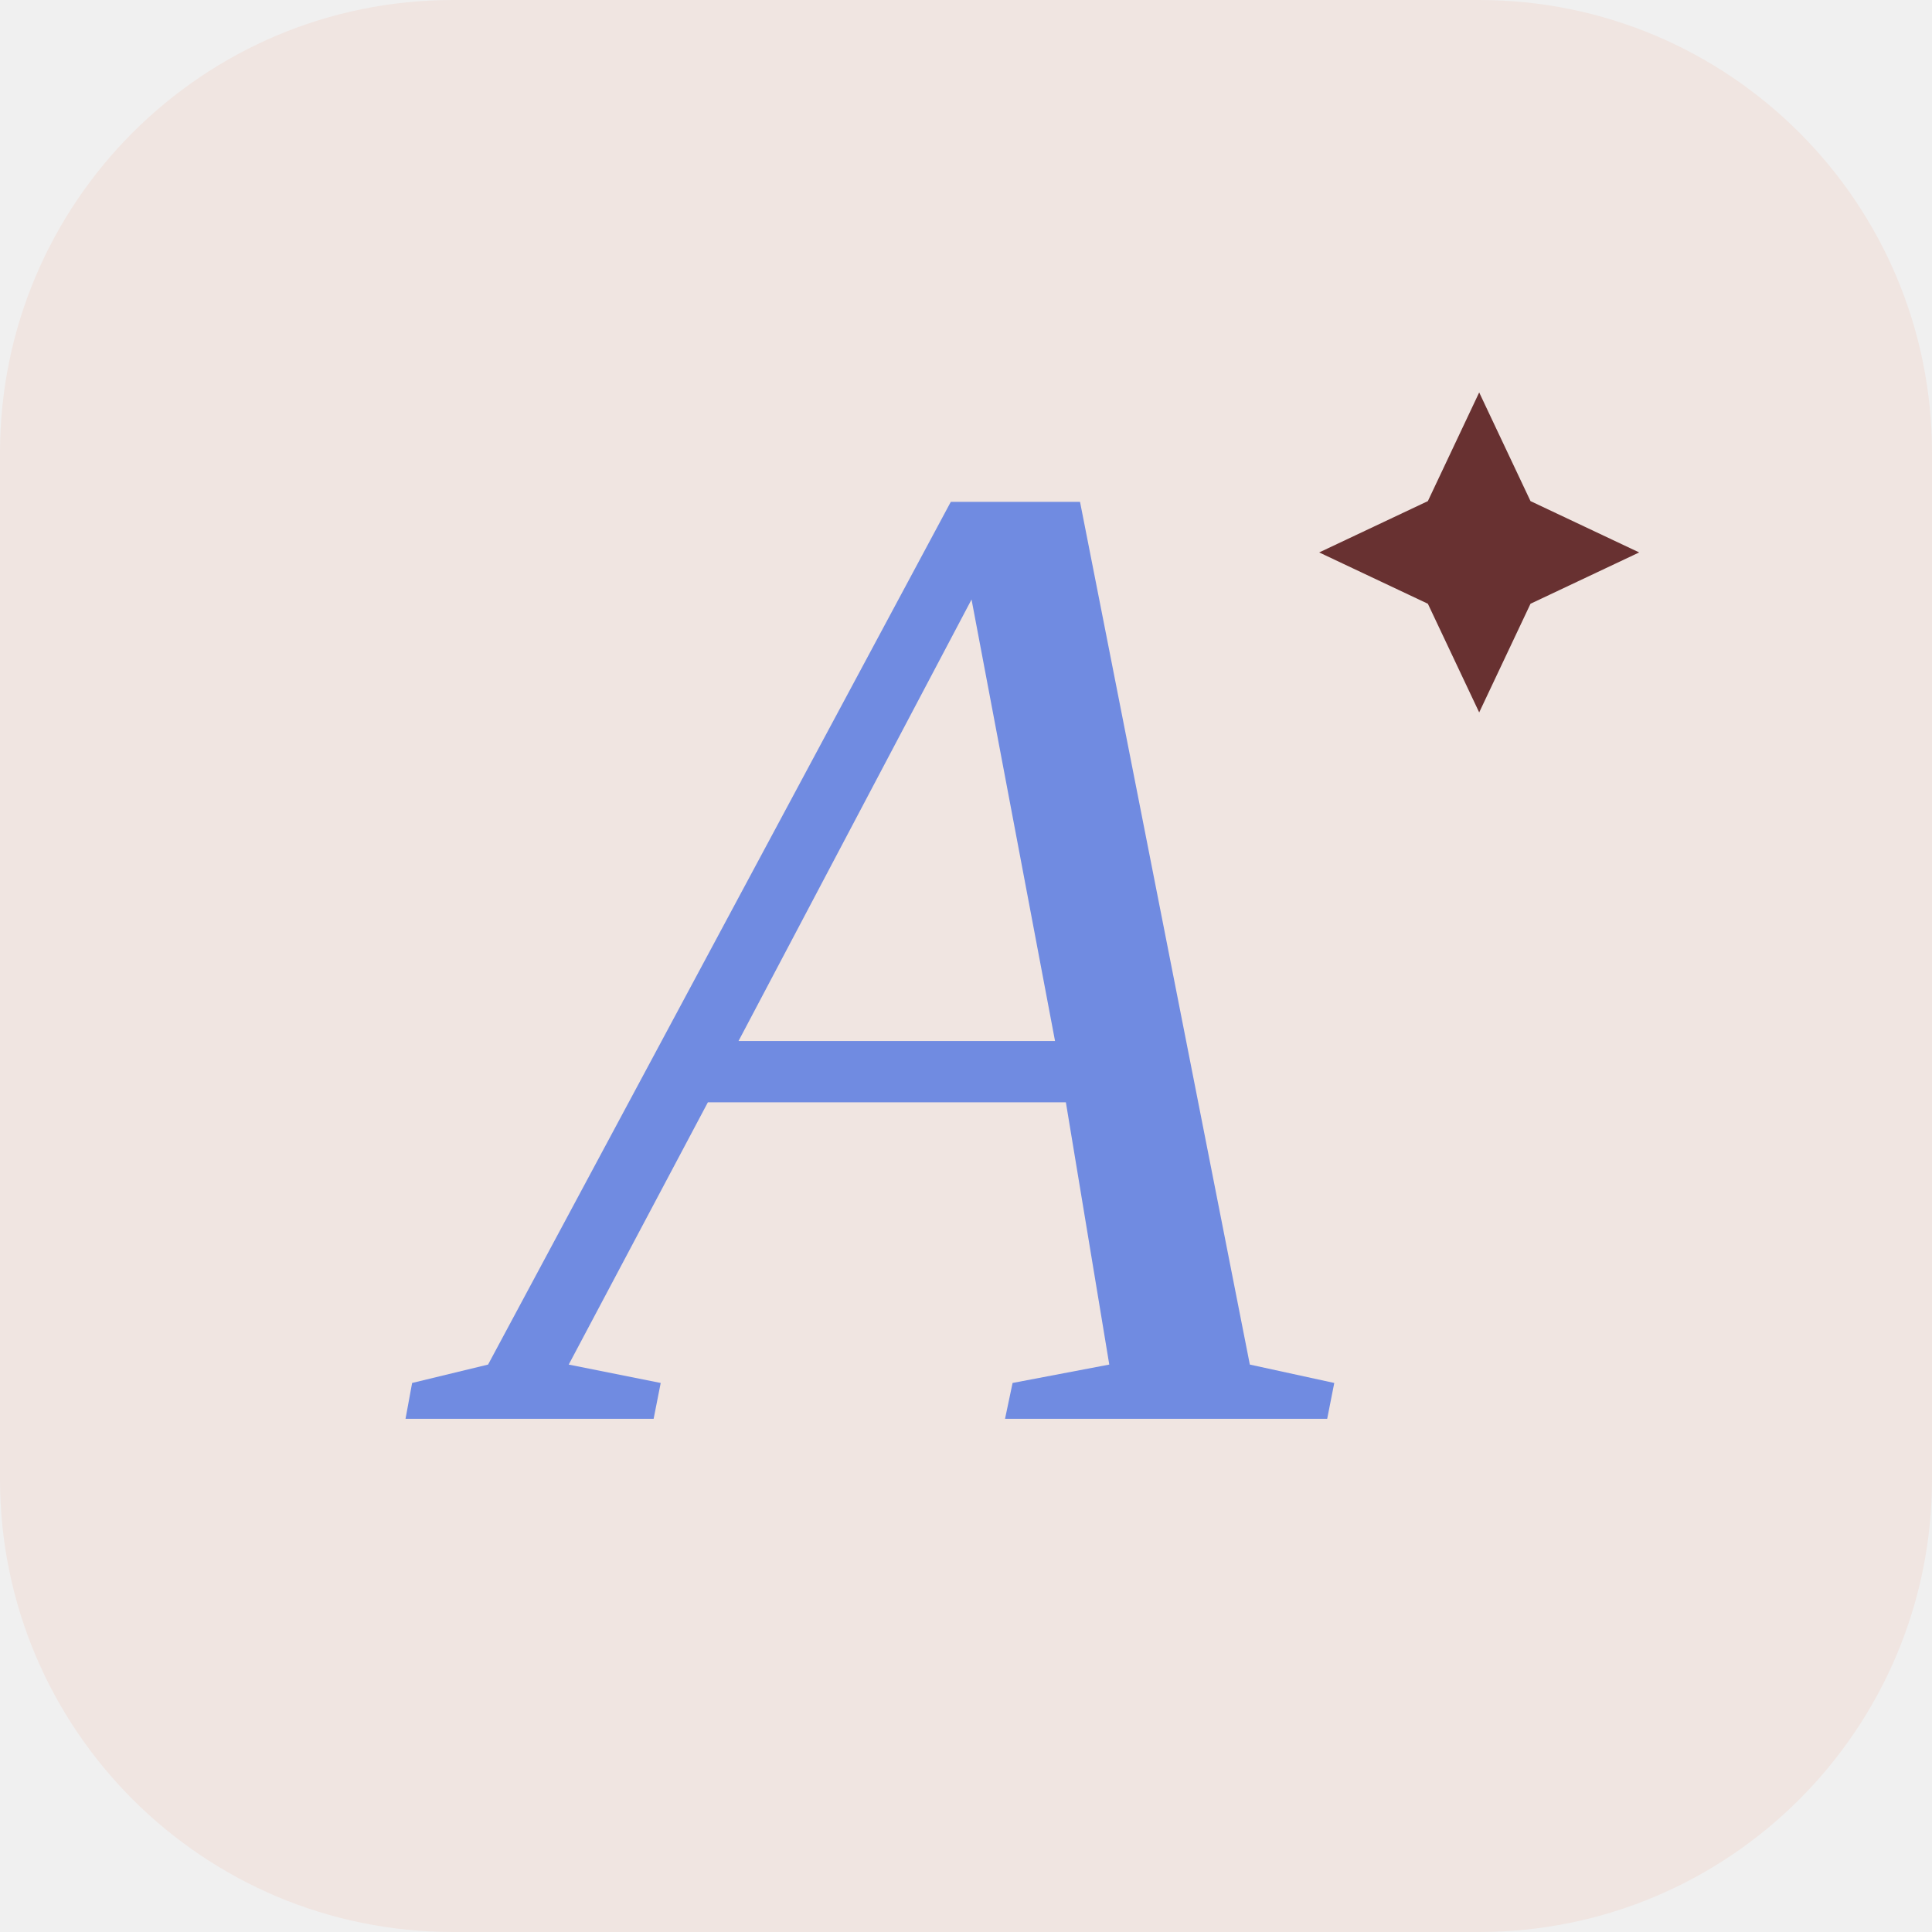
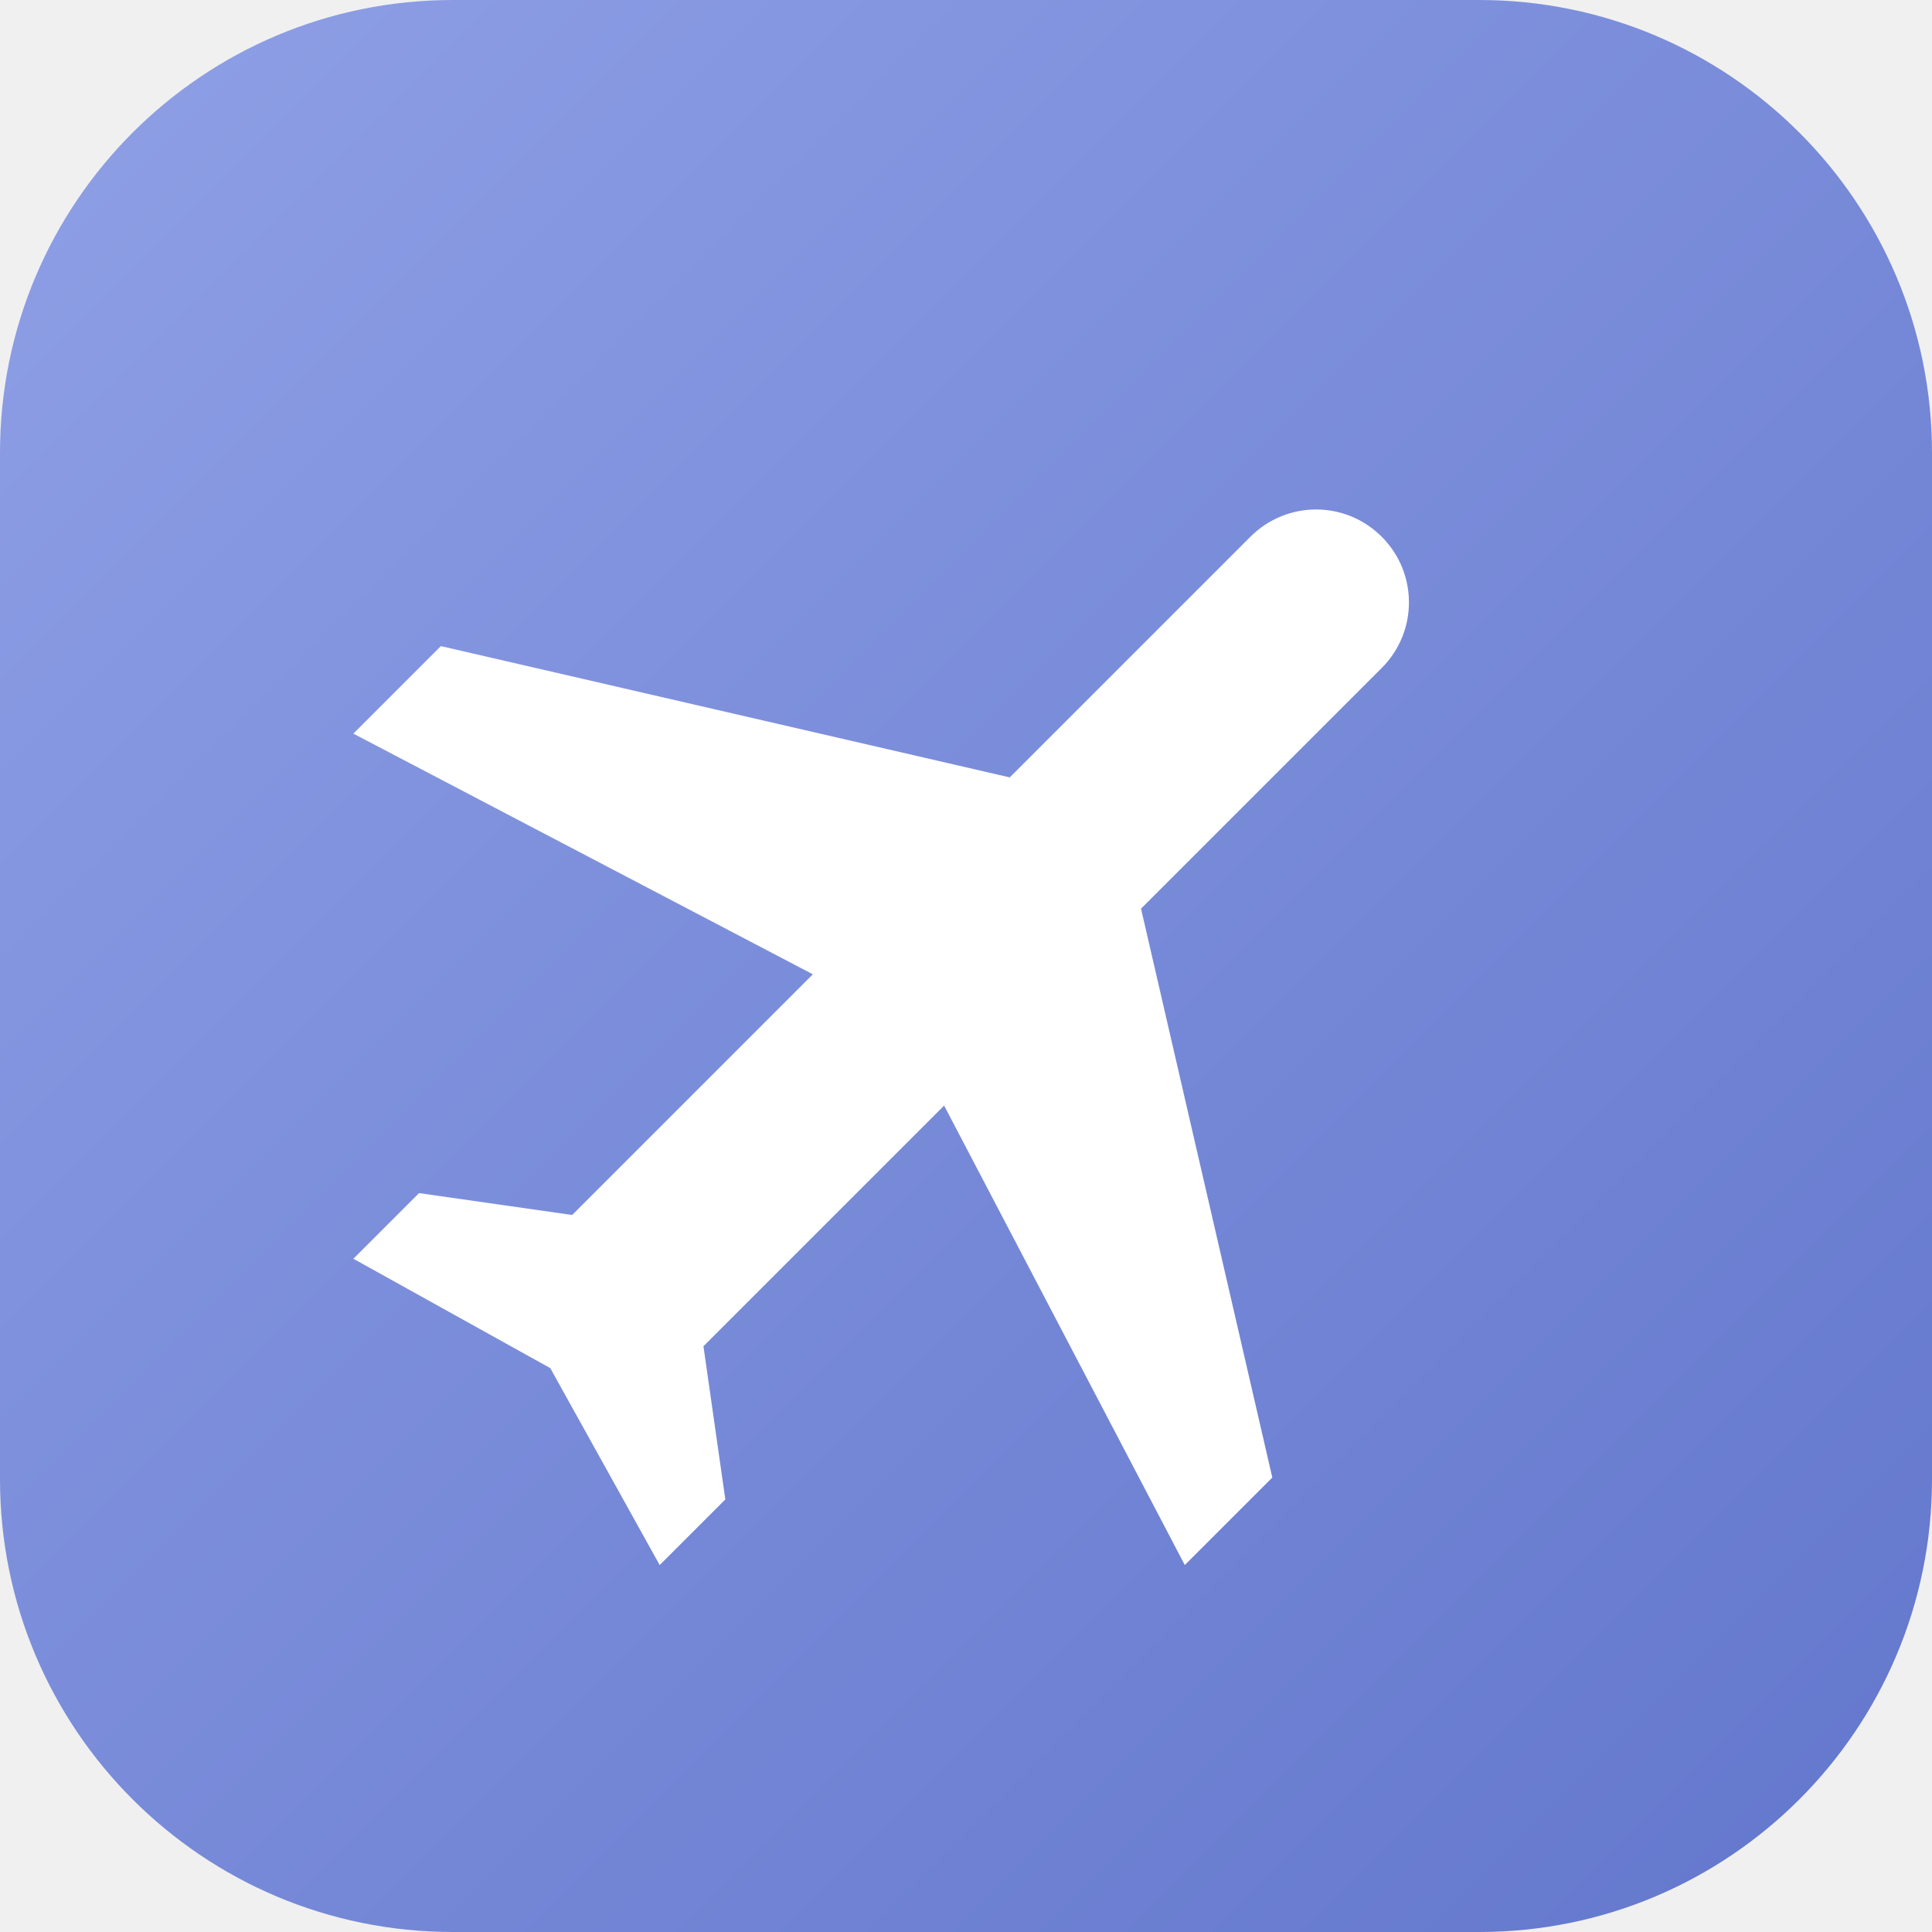
<svg xmlns="http://www.w3.org/2000/svg" viewBox="0 0 64 64">
-   <rect width="64" height="64" rx="15" fill="#F0E5E1" />
-   <text x="30" y="47" text-anchor="middle" font-family="Georgia,'Times New Roman',serif" font-style="italic" font-size="46" fill="#708BE1">A</text>
-   <path d="M49 13l1.7 3.6 3.6 1.7-3.6 1.7L49 23.6 47.3 20l-3.6-1.7 3.6-1.7z" fill="#683131" />
+   <defs>
+     <linearGradient id="g" x1="0" y1="0" x2="1" y2="1">
+       <stop offset="0" stop-color="#8FA0E6" />
+       <stop offset="1" stop-color="#6276CC" />
+     </linearGradient>
+   </defs>
+   <rect width="64" height="64" rx="15" fill="url(#g)" />
+   <g transform="translate(32 33) rotate(45) scale(2.05) translate(-12 -12)">
+     <path d="M21 16v-2l-8-5V3.5c0-.83-.67-1.5-1.5-1.5S10 2.67 10 3.5V9l-8 5v2l8-2.5V19l-2 1.5V22l3.5-1 3.5 1v-1.5L13 19v-5.5l8 2.5z" fill="#FFFFFF" />
+   </g>
</svg>
